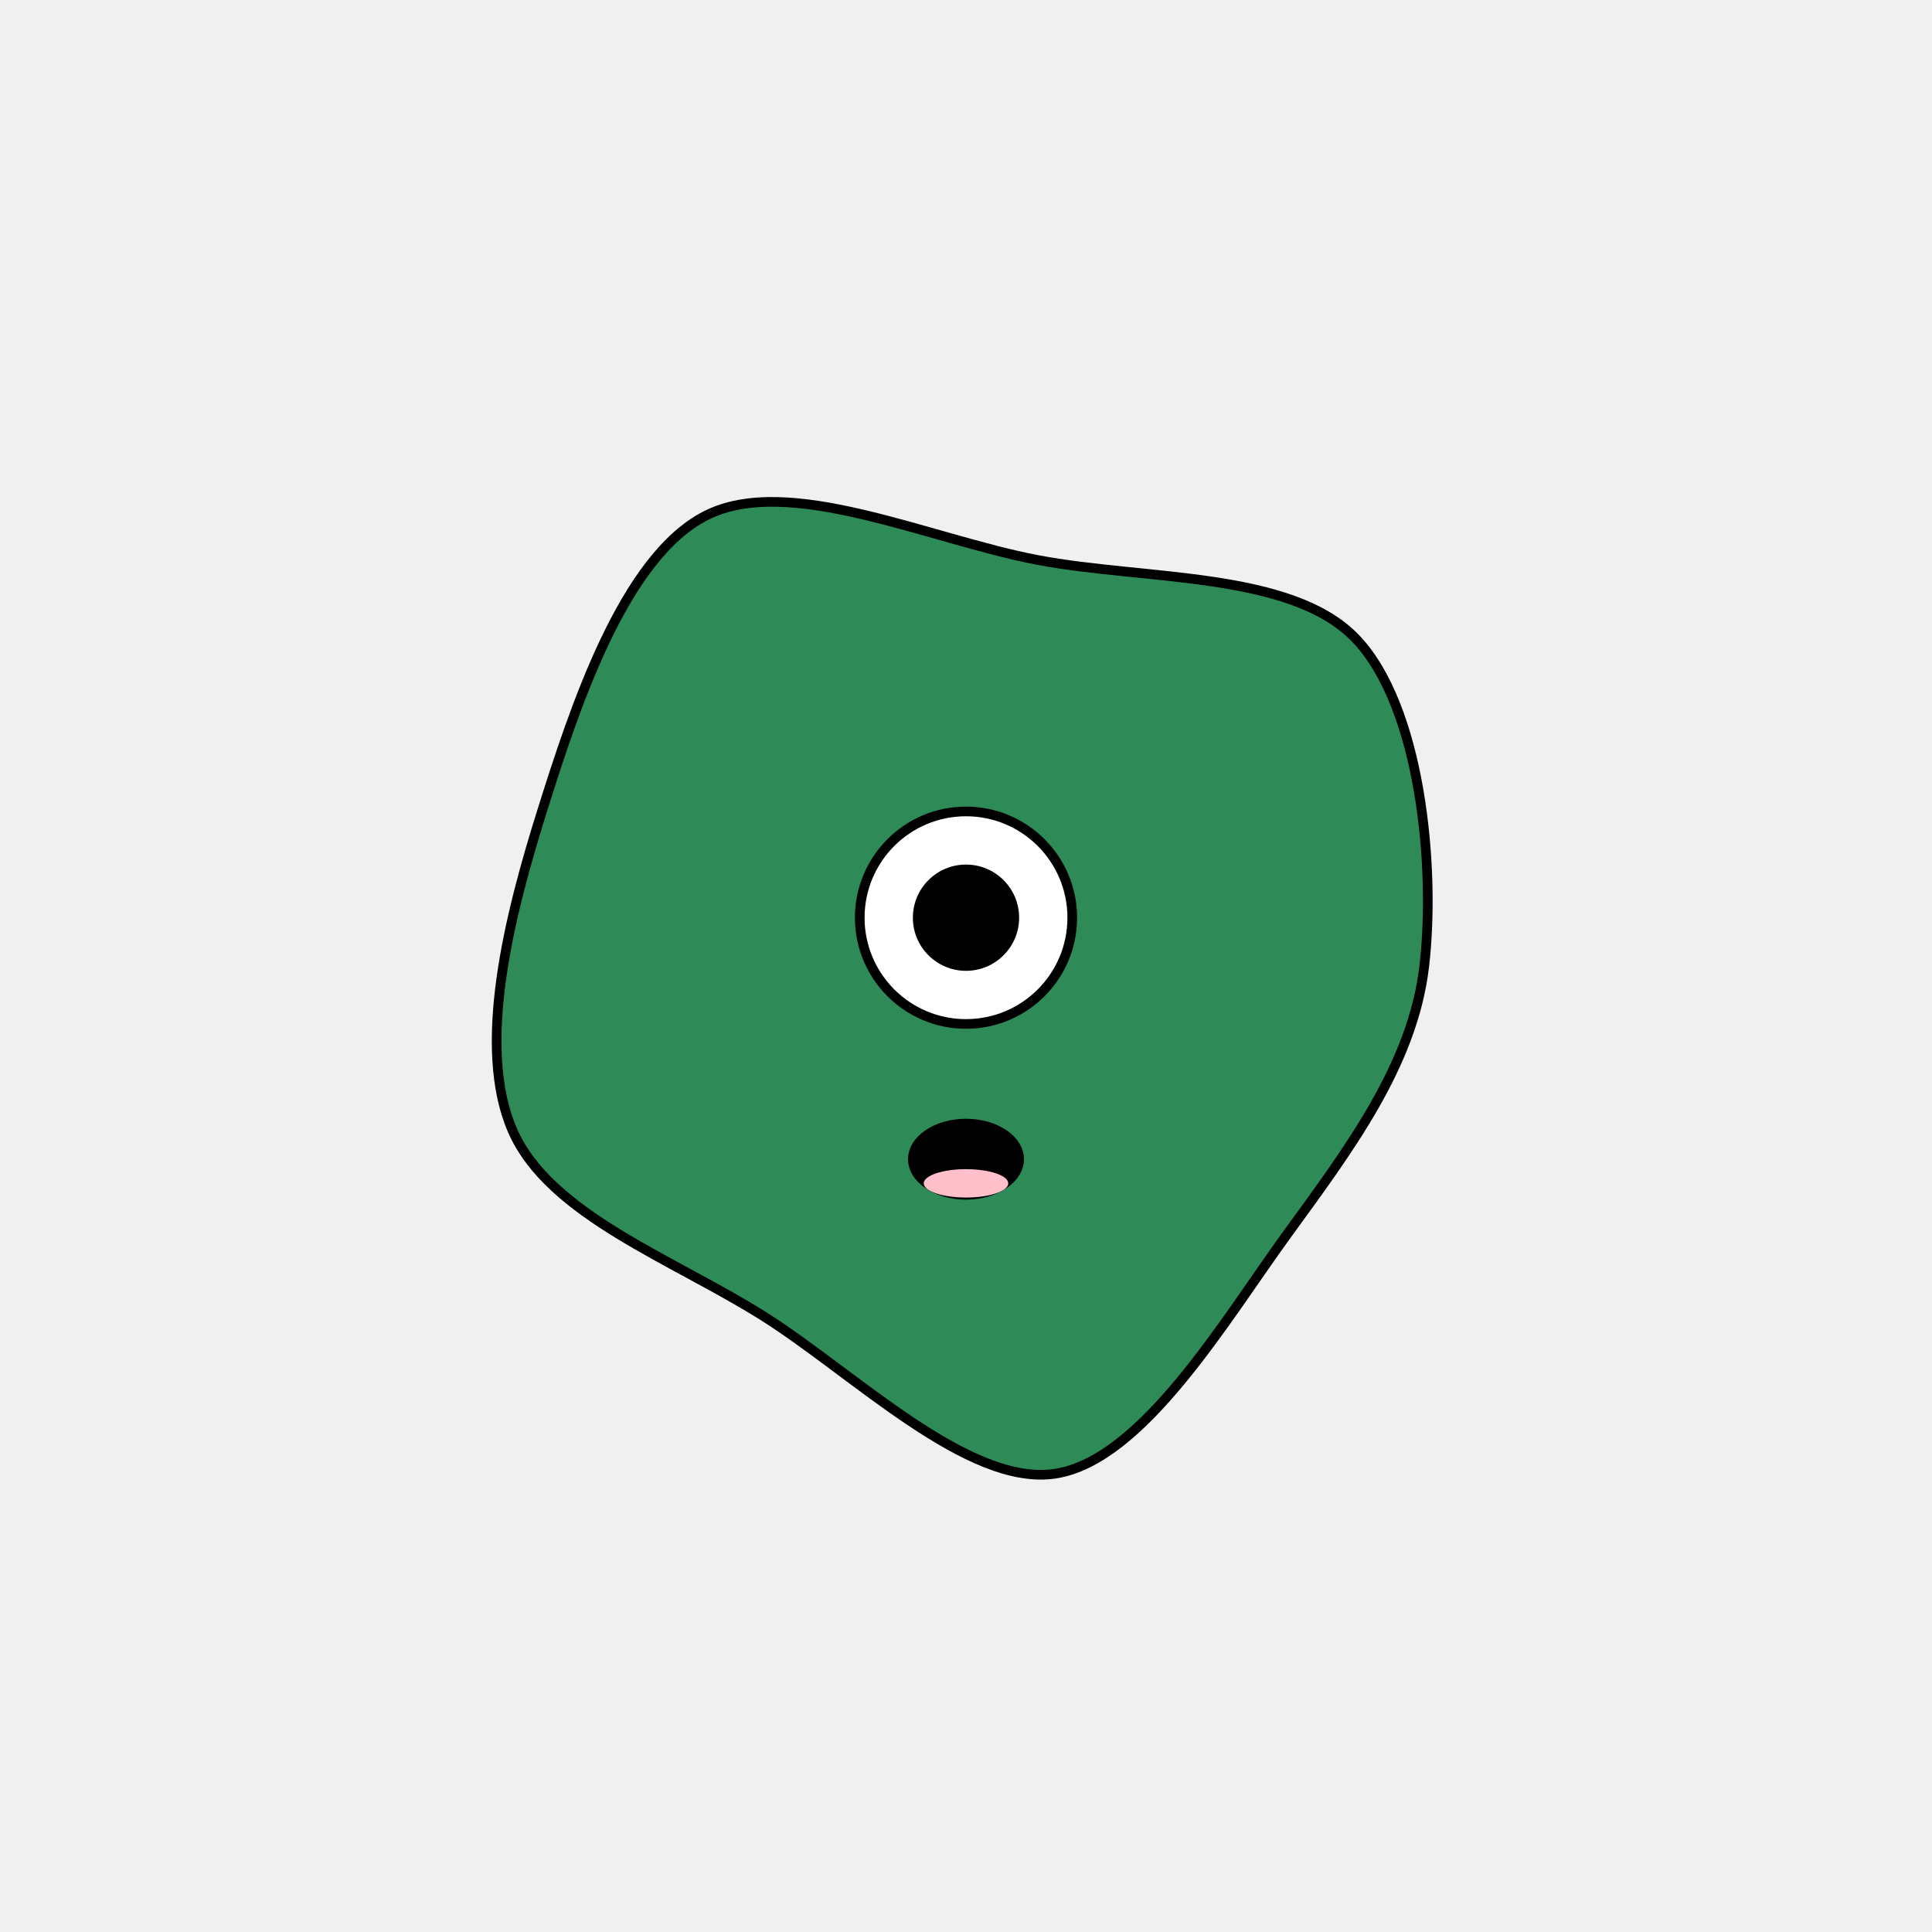
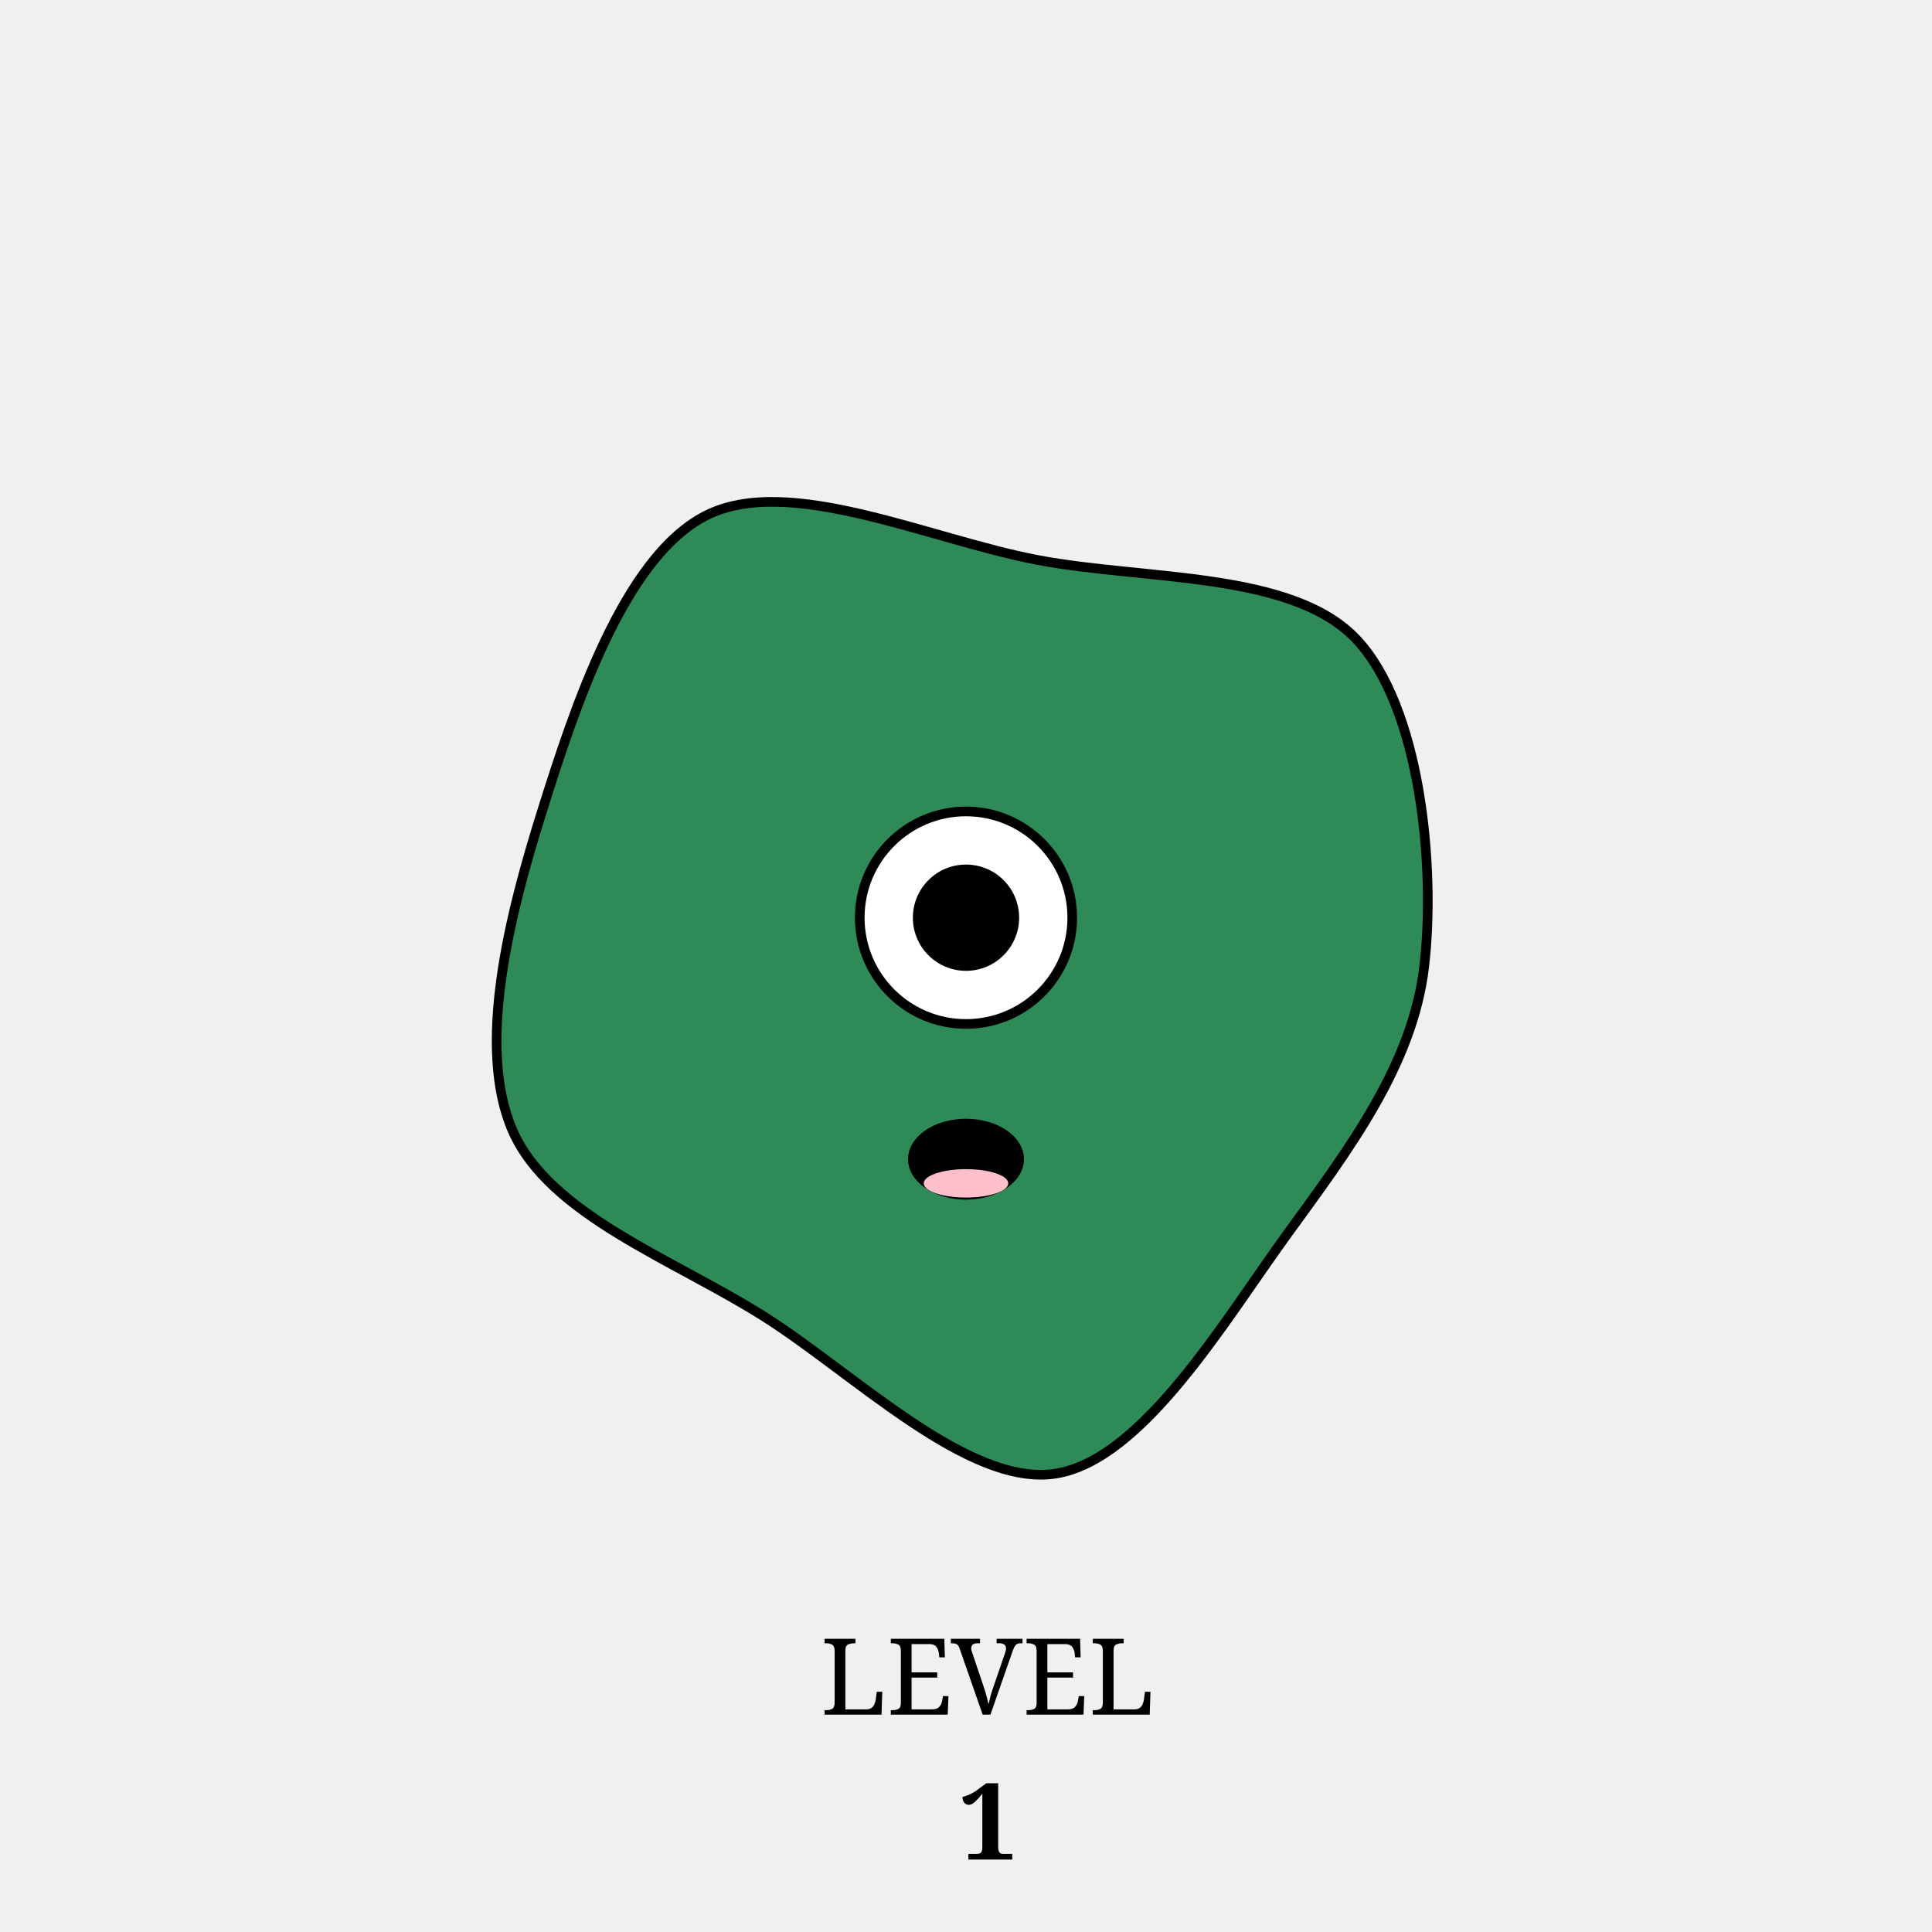
<svg xmlns="http://www.w3.org/2000/svg" width="400" height="400">
  <g id="body">
    <path d="M294.882,200C292.49,220.573,279.1,238.179,266.375,255.696C253.65,273.212,236.574,302.296,218.532,305.101C200.49,307.907,176.854,284.354,158.125,272.53C139.396,260.705,113.816,251.57,106.16,234.155C98.504,216.74,105.523,189.275,112.19,168.04C118.856,146.805,129.054,115.429,146.159,106.745C163.265,98.061,192.394,111.684,214.823,115.936C237.252,120.188,267.389,118.247,280.732,132.258C294.076,146.268,297.275,179.427,294.882,200C292.49,220.573,279.1,238.179,266.375,255.696" stroke-width="2" stroke="#000000" fill="#2E8B57" />
  </g>
  <g id="cyclopse" transform="matrix(1,0,0,1,200,190)">
    <circle r="22" cx="0" cy="0" stroke-width="2" stroke="#000000" fill="#ffffff" />
    <circle r="11" cx="0" cy="0" fill="#000000" />
  </g>
  <g id="mouth">
    <ellipse fill="#000" stroke-width="1" cx="200" cy="240" id="svg_mouth" rx="11.5" ry="7.875" stroke="#000" />
    <ellipse fill="#FFC0CB" cx="200" cy="245" rx="8.75" id="svg_tongue" ry="2.938" />
  </g>
+   <g id="level" transform="translate(204.5, 355)">
+     <text x="0" y="0" text-anchor="middle" font-family="serif" font-size="22px" fill="#000">LEVEL</text>
+     <text x="0" y="30" text-anchor="middle" font-weight="bold" font-family="serif" font-size="22px" fill="#000">
+             1
+         </text>
+   </g>
</svg>
